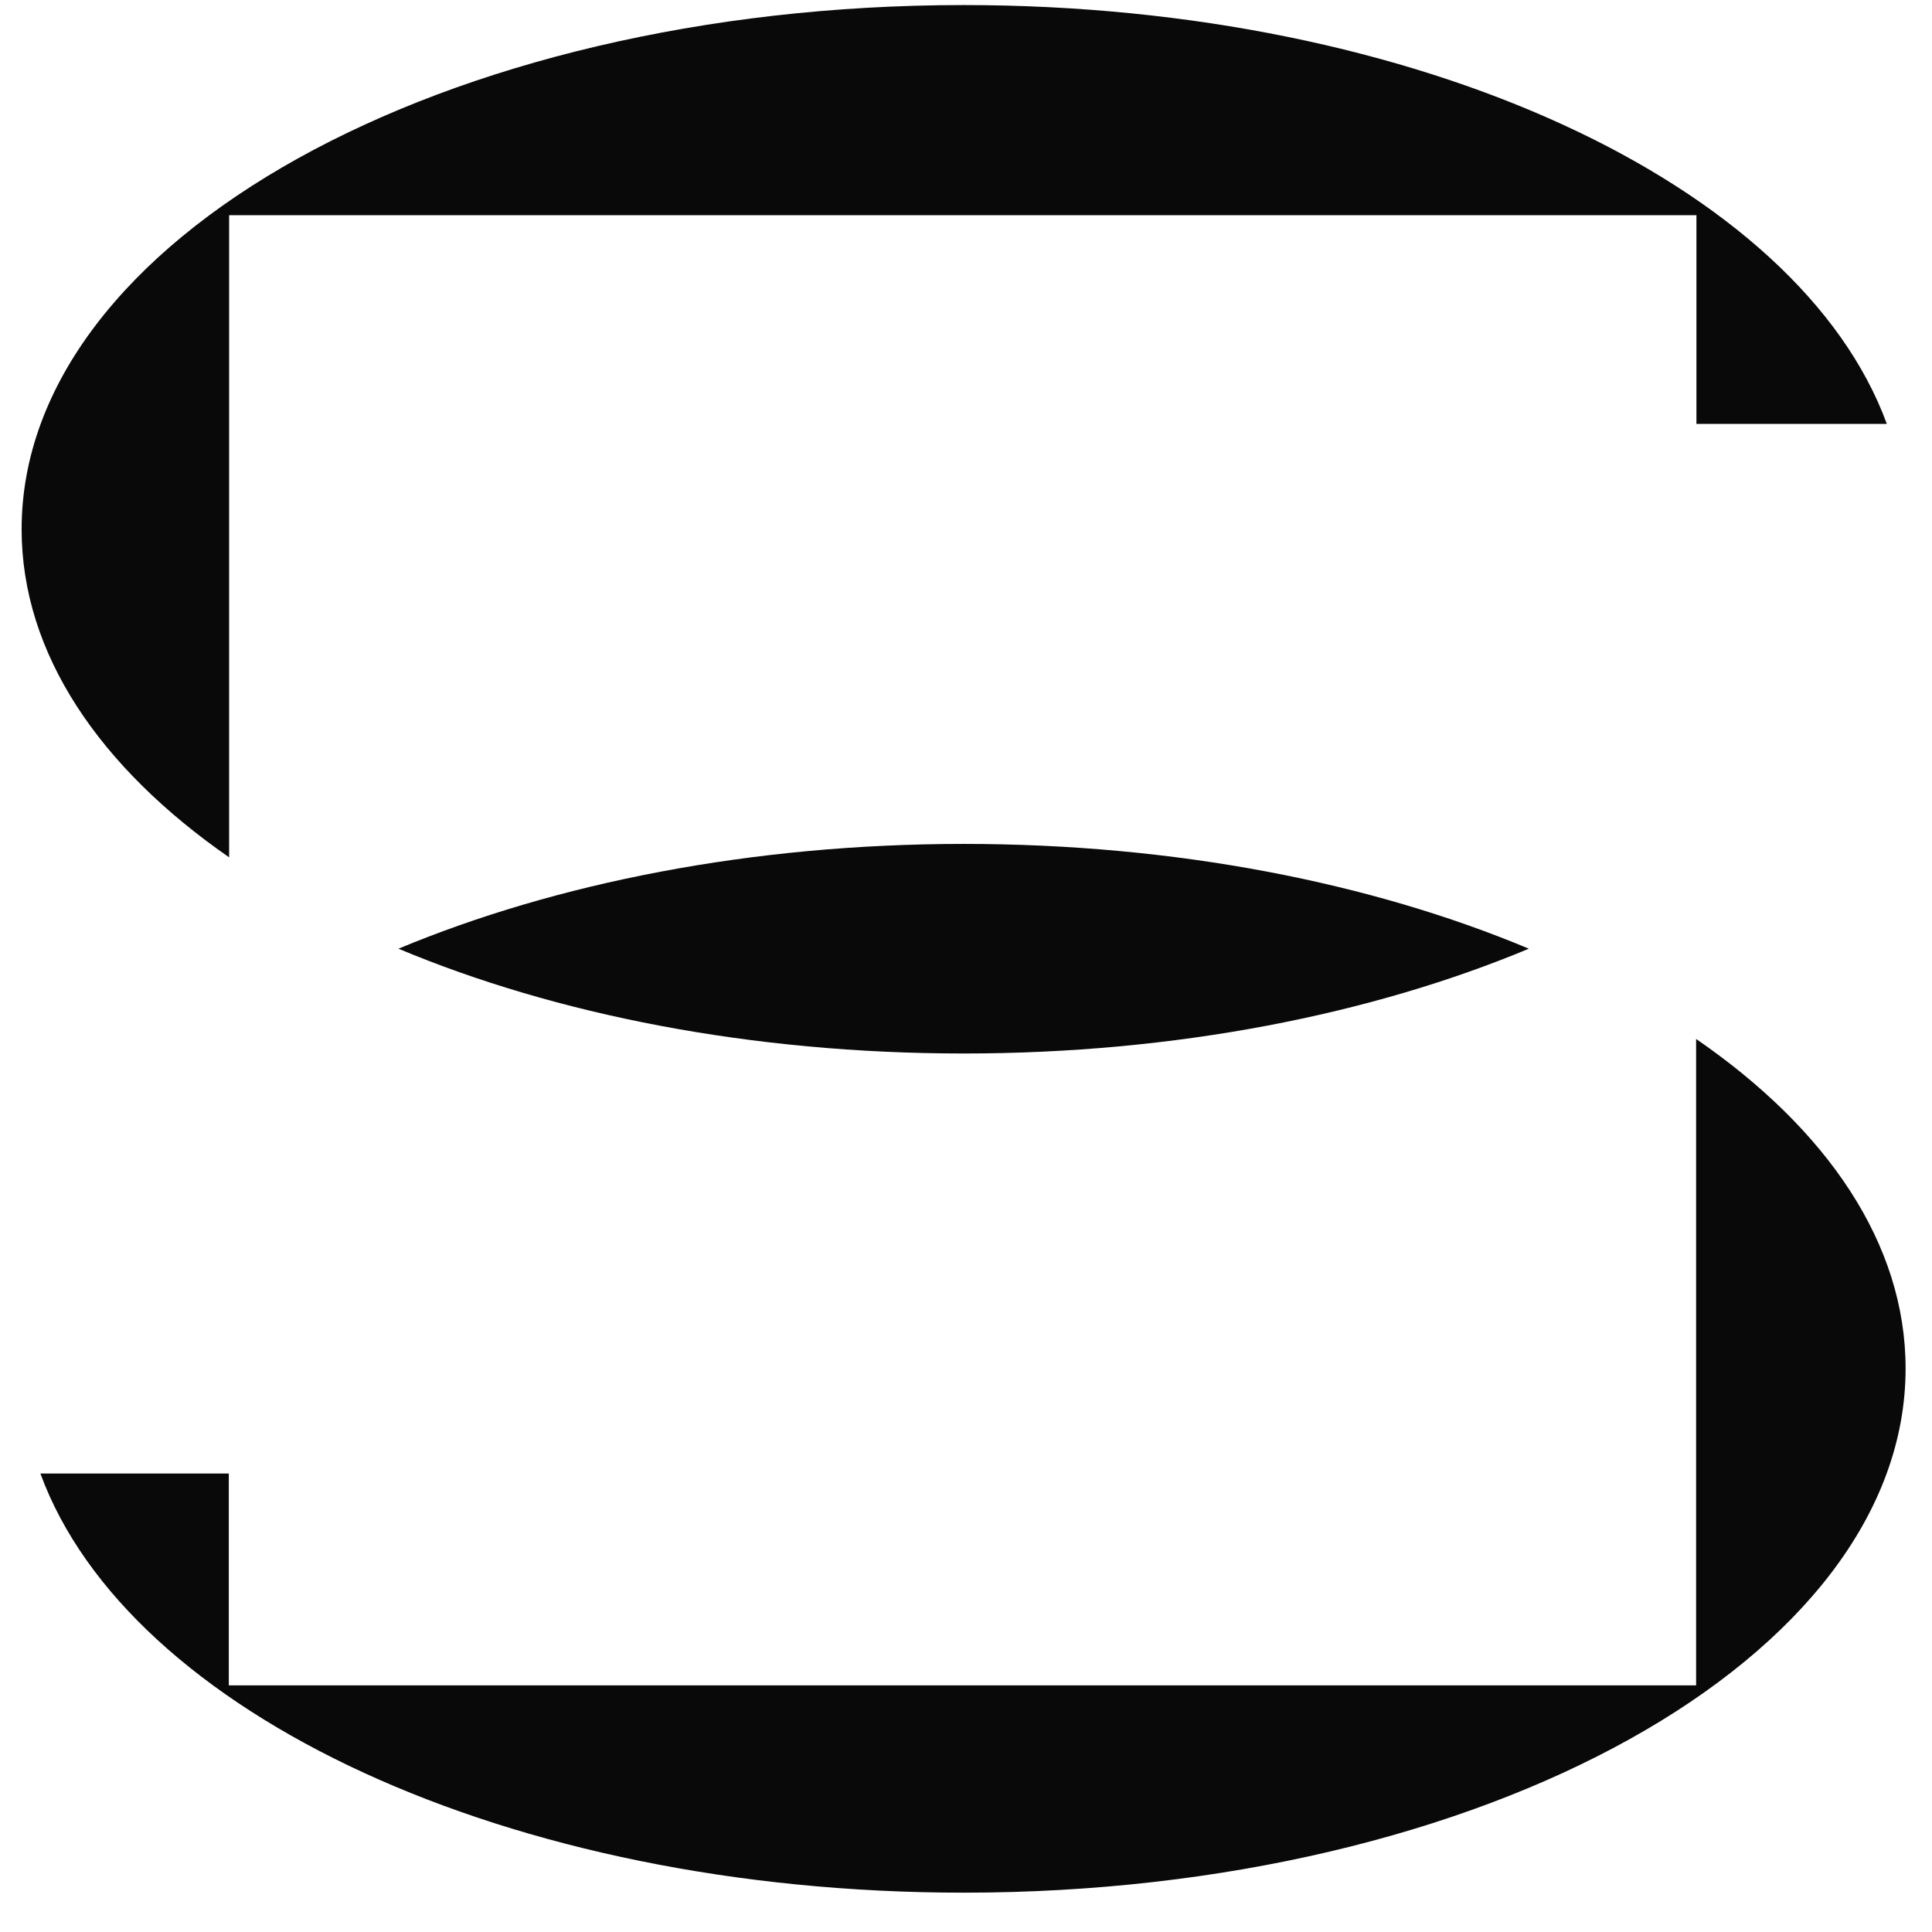
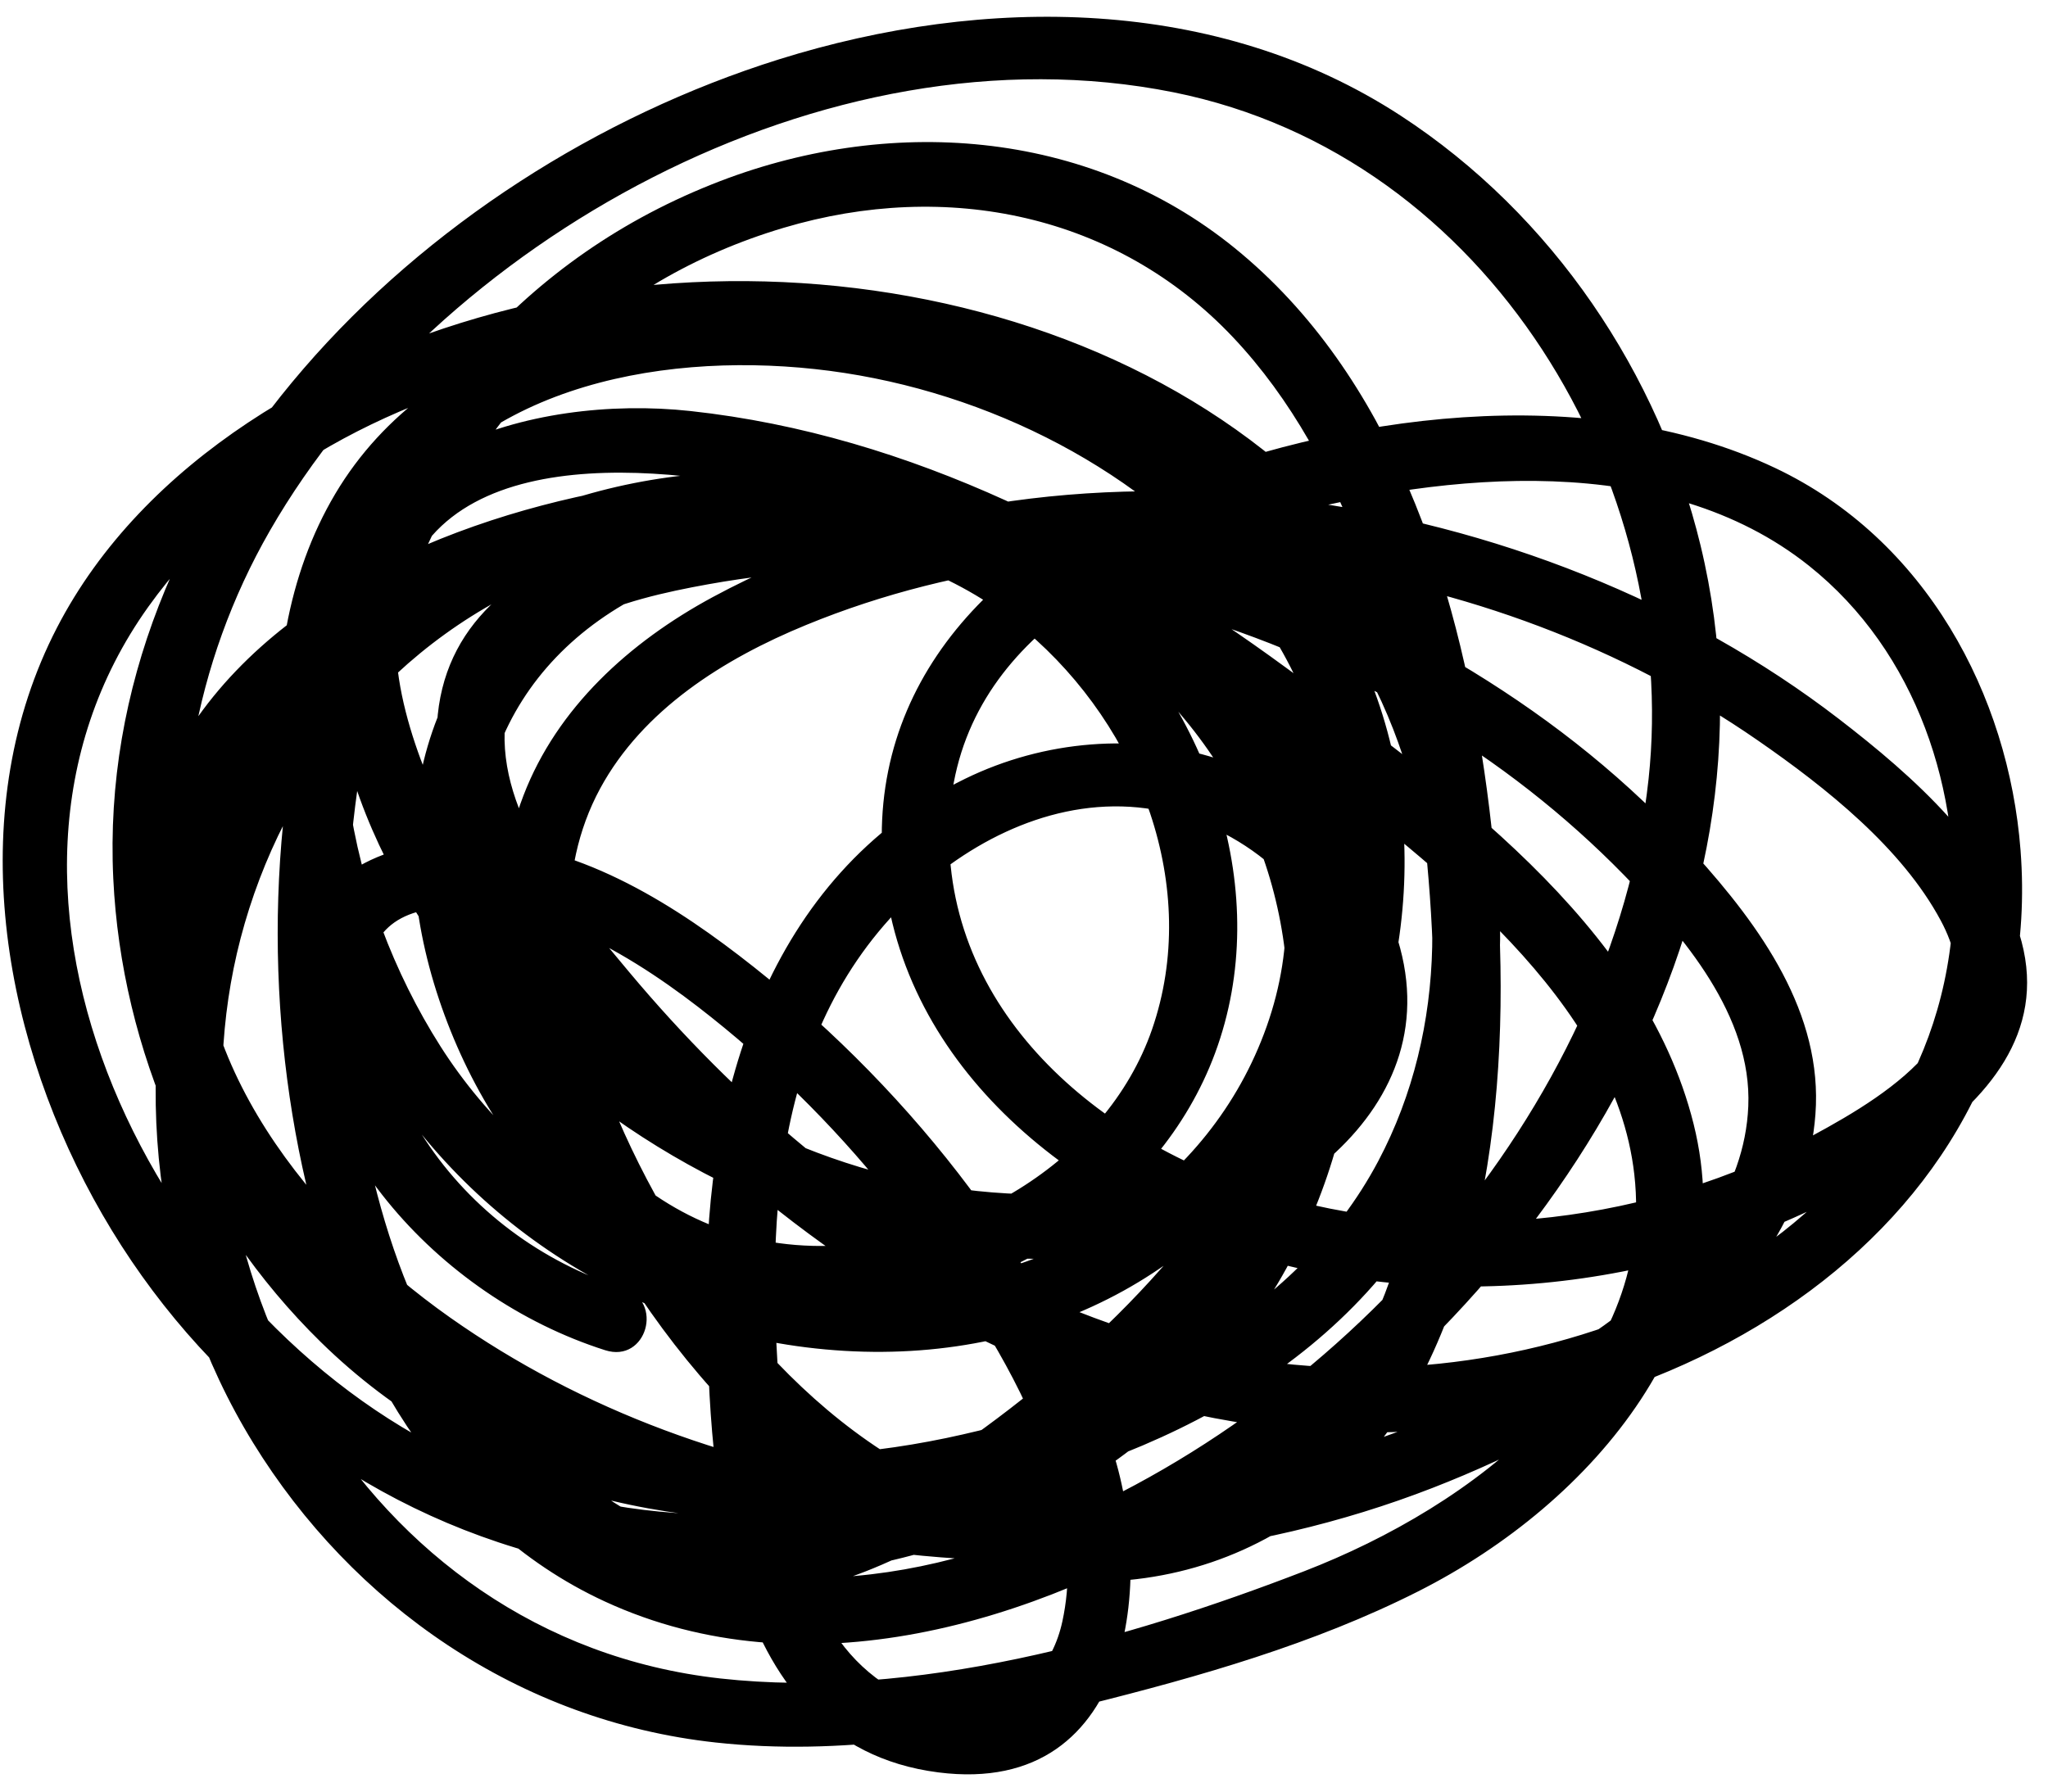
- <svg xmlns="http://www.w3.org/2000/svg" width="42" height="42" viewBox="0 0 42 42" fill="none">
-   <path d="M20.949 0.11C9.641 0.11 0.47 5.212 0.47 11.506C0.47 14.206 2.162 16.683 4.981 18.638V4.678H36.879V9.215H41.018C39.116 4.02 30.856 0.11 20.949 0.11Z" fill="#090909" />
-   <path d="M36.872 22.586V36.639H4.974V32.033H0.878C2.781 37.234 11.04 41.145 20.948 41.145C32.256 41.145 41.426 36.043 41.426 29.749C41.426 27.036 39.722 24.547 36.872 22.586Z" fill="#090909" />
-   <path d="M20.949 18.346C16.339 18.346 12.082 19.197 8.662 20.624C12.082 22.058 16.339 22.902 20.949 22.902C25.559 22.902 29.815 22.052 33.236 20.624C29.815 19.19 25.559 18.346 20.949 18.346Z" fill="#090909" />
+ <svg xmlns="http://www.w3.org/2000/svg" width="32" height="28" viewBox="0 0 32 28" fill="none">
+   <path d="M9.737 20.133C8.456 19.724 7.368 18.909 6.647 17.818C6.078 16.958 5.004 14.676 6.525 14.25C8.046 13.825 9.737 14.834 10.907 15.736C12.004 16.583 13 17.563 13.857 18.63C15.254 20.372 17.102 23.017 16.6 25.338C16.297 26.74 14.814 27.079 13.682 26.219C12.493 25.315 12.355 23.669 12.23 22.331C11.966 19.537 11.942 16.322 14.104 14.146C15.012 13.232 16.295 12.527 17.655 12.609C19.015 12.692 20.346 13.606 20.779 14.831C21.733 17.527 18.123 18.727 15.973 18.662C13.458 18.584 11.036 17.492 9.241 15.836C8.35 15.014 7.614 14.055 7.071 12.993C6.529 11.931 5.912 10.341 6.312 9.144C7.119 6.724 11.028 7.345 12.887 7.863C15.666 8.639 18.151 10.186 20.365 11.929C22.423 13.549 25.227 15.632 25.536 18.354C25.881 21.383 23.008 23.539 20.378 24.556C17.597 25.63 14.274 26.567 11.255 26.232C5.598 25.603 2.469 19.611 3.759 14.666C4.418 12.143 6.153 9.947 8.716 8.954C11.106 8.028 14.037 8.176 16.026 9.858C17.814 11.369 18.766 13.877 18 16.09C17.279 18.167 14.952 19.528 12.698 19.471C9.822 19.397 8.119 16.834 7.612 14.382C7.076 11.791 8.454 9.645 11.087 8.875C13.512 8.163 16.033 8.868 17.839 10.534C19.794 12.337 20.538 14.949 19.906 17.458C18.567 22.765 12.136 25.104 7.14 22.763C2.459 20.569 -0.898 13.986 2.317 9.484C5.28 5.335 12.012 4.43 16.592 6.34C18.947 7.323 20.867 9.08 21.768 11.394C22.605 13.547 22.635 16.07 21.535 18.147C20.231 20.606 17.507 21.905 14.788 22.474C11.929 23.071 8.859 22.765 6.541 20.954C2.614 17.884 1.83 12.45 4.216 8.296C6.803 3.795 12.878 0.35 18.334 1.442C23.305 2.439 26.253 7.59 25.759 12.175C25.204 17.324 20.899 22.179 15.899 24.042C13.26 25.025 10.276 24.966 8.207 22.93C6.497 21.245 5.743 18.781 5.509 16.499C4.997 11.485 6.584 5.248 12.242 3.561C14.799 2.799 17.452 3.351 19.266 5.271C21.081 7.192 21.909 10.134 22.22 12.741C22.536 15.386 22.543 18.465 21.328 20.929C20.821 21.959 20.054 22.893 18.95 23.381C17.524 24.01 15.802 23.751 14.457 23.063C11.986 21.799 10.129 19.022 9.29 16.529C8.833 15.171 8.668 13.633 9.378 12.322C10.043 11.096 11.3 10.299 12.597 9.767C17.402 7.794 23.284 8.674 27.465 11.571C28.534 12.311 29.716 13.251 30.325 14.388C31.202 16.023 29.638 17.039 28.303 17.758C25.812 19.098 22.752 19.473 19.999 18.702C17.247 17.931 14.807 15.876 14.83 13C14.853 10.123 17.485 8.737 19.977 8.077C22.616 7.378 26.006 7.043 28.264 8.841C29.958 10.191 30.665 12.394 30.509 14.446C30.129 19.449 24.497 21.917 19.775 21.277C17.095 20.914 14.615 19.616 12.587 17.943C11.581 17.113 10.665 16.188 9.836 15.198C8.947 14.138 7.765 12.744 7.893 11.303C8.025 9.792 9.755 9.368 11.062 9.132C12.369 8.897 13.579 8.854 14.839 8.935C17.454 9.104 20.022 9.91 22.247 11.226C23.398 11.908 24.451 12.73 25.375 13.676C26.299 14.622 27.377 15.876 27.317 17.29C27.206 19.914 23.881 21.654 21.627 22.454C16.834 24.154 11.161 23.504 7.031 20.59C4.872 19.067 2.828 16.538 3.151 13.833C3.465 11.197 6.084 9.624 8.53 8.93C11.332 8.134 14.641 8.06 17.192 9.585C19.526 10.98 20.69 13.513 19.791 16.044C18.908 18.532 16.459 20.104 13.731 20.116C11.004 20.128 8.334 18.636 6.882 16.352C5.43 14.069 4.792 10.876 6.02 8.476C7.248 6.076 10.241 5.498 12.732 5.768C15.222 6.037 17.682 7.23 19.272 9.093C21.024 11.149 21.31 13.851 20.353 16.297C19.395 18.742 17.503 20.764 15.38 22.317C14.265 23.132 12.931 23.965 11.475 23.992C10.214 24.015 8.917 23.371 8.594 22.149C8.428 21.52 7.405 21.785 7.571 22.418C7.894 23.645 8.931 24.497 10.186 24.843C11.68 25.256 13.233 24.801 14.537 24.081C17.349 22.531 19.863 19.966 21.142 17.113C22.361 14.397 22.257 11.288 20.402 8.851C18.674 6.582 15.876 5.138 12.977 4.786C10.078 4.435 6.746 5.18 5.239 7.717C3.732 10.253 4.287 13.905 5.699 16.422C7.202 19.098 9.991 20.922 13.194 21.112C16.397 21.302 19.178 19.766 20.483 17.086C21.743 14.501 21.172 11.573 18.971 9.627C16.429 7.38 12.807 7.05 9.532 7.661C6.718 8.185 3.649 9.585 2.499 12.256C1.254 15.149 2.868 18.274 5.054 20.314C9.497 24.462 16.712 25.461 22.386 23.253C24.946 22.257 28.147 20.34 28.366 17.416C28.485 15.838 27.509 14.481 26.476 13.34C25.442 12.199 24.291 11.281 23.005 10.492C20.351 8.865 17.208 7.954 14.055 7.897C11.618 7.853 7.151 8.137 6.84 11.17C6.677 12.747 7.716 14.208 8.668 15.4C9.62 16.591 10.723 17.751 11.944 18.744C14.343 20.695 17.266 22.125 20.446 22.358C26.07 22.77 32.021 19.138 31.571 13.288C31.384 10.862 30.092 8.429 27.735 7.313C24.806 5.926 20.916 6.471 18.01 7.67C15.104 8.868 13.309 11.164 13.885 14.156C14.461 17.149 17.36 19.194 20.374 19.84C23.632 20.537 27.204 19.852 29.907 17.978C31.05 17.187 31.965 16.144 31.587 14.716C31.209 13.289 29.894 12.13 28.73 11.234C23.992 7.587 16.592 6.387 11.138 9.331C9.832 10.036 8.705 11.064 8.181 12.428C7.603 13.925 7.82 15.588 8.364 17.063C9.408 19.899 11.566 23.017 14.569 24.224C17.572 25.431 20.669 24.389 22.139 21.647C23.609 18.906 23.646 15.149 23.192 12.051C22.761 9.112 21.75 5.87 19.289 3.874C16.989 2.008 13.86 1.787 11.126 2.88C4.942 5.345 3.464 12.842 4.783 18.502C5.391 21.109 6.819 23.815 9.451 25.029C12.576 26.471 16.18 25.37 18.927 23.667C24.079 20.471 28.027 14.533 26.57 8.52C25.923 5.848 24.269 3.361 21.883 1.806C19.015 -0.062 15.389 -0.079 12.173 0.927C6.518 2.7 1.485 7.777 1.77 13.73C1.897 16.405 3.05 19.052 5.015 20.977C7.299 23.214 10.461 24.046 13.675 23.67C16.888 23.295 20.316 21.95 22.102 19.244C23.614 16.953 23.785 13.989 22.913 11.451C20.906 5.621 13.862 3.368 8.006 4.822C5.131 5.535 2.239 7.2 0.89 9.81C-0.557 12.609 -0.009 16.044 1.46 18.732C2.93 21.42 5.356 23.45 8.343 24.273C11.331 25.096 14.714 24.675 17.247 22.957C19.65 21.328 21.135 18.611 21.197 15.802C21.263 12.855 19.577 10.078 16.911 8.594C14.551 7.277 11.55 7.22 9.186 8.577C6.52 10.108 5.953 12.914 6.861 15.622C7.75 18.274 9.912 20.574 13.025 20.474C15.615 20.392 18.113 18.815 18.985 16.46C19.908 13.973 18.909 11.071 16.952 9.292C14.807 7.343 11.603 6.929 8.85 7.826C2.595 9.864 0.803 17.426 3.955 22.549C5.506 25.071 8.103 26.898 11.184 27.233C13.129 27.445 15.095 27.116 16.975 26.644C18.742 26.203 20.533 25.692 22.153 24.874C24.919 23.479 27.244 20.7 26.462 17.564C25.679 14.429 22.554 12.237 20.098 10.438C17.38 8.445 14.249 6.801 10.79 6.424C8.299 6.153 5.103 7.091 5.146 9.945C5.229 15.506 11.656 20.326 17.297 19.601C19.848 19.273 22.77 17.369 21.798 14.558C20.826 11.748 17.57 10.953 15.078 12.172C11.981 13.687 11.011 17.137 11.043 20.212C11.069 22.746 11.165 27.254 14.662 27.7C17.788 28.099 18.065 24.495 17.321 22.491C16.231 19.554 14.079 16.874 11.546 14.932C10.332 14.001 8.84 13.107 7.22 13.138C5.981 13.16 4.75 13.71 4.7 15.009C4.594 17.758 6.822 20.264 9.456 21.102C10.104 21.309 10.382 20.333 9.739 20.128L9.737 20.133Z" fill="black" />
</svg>
